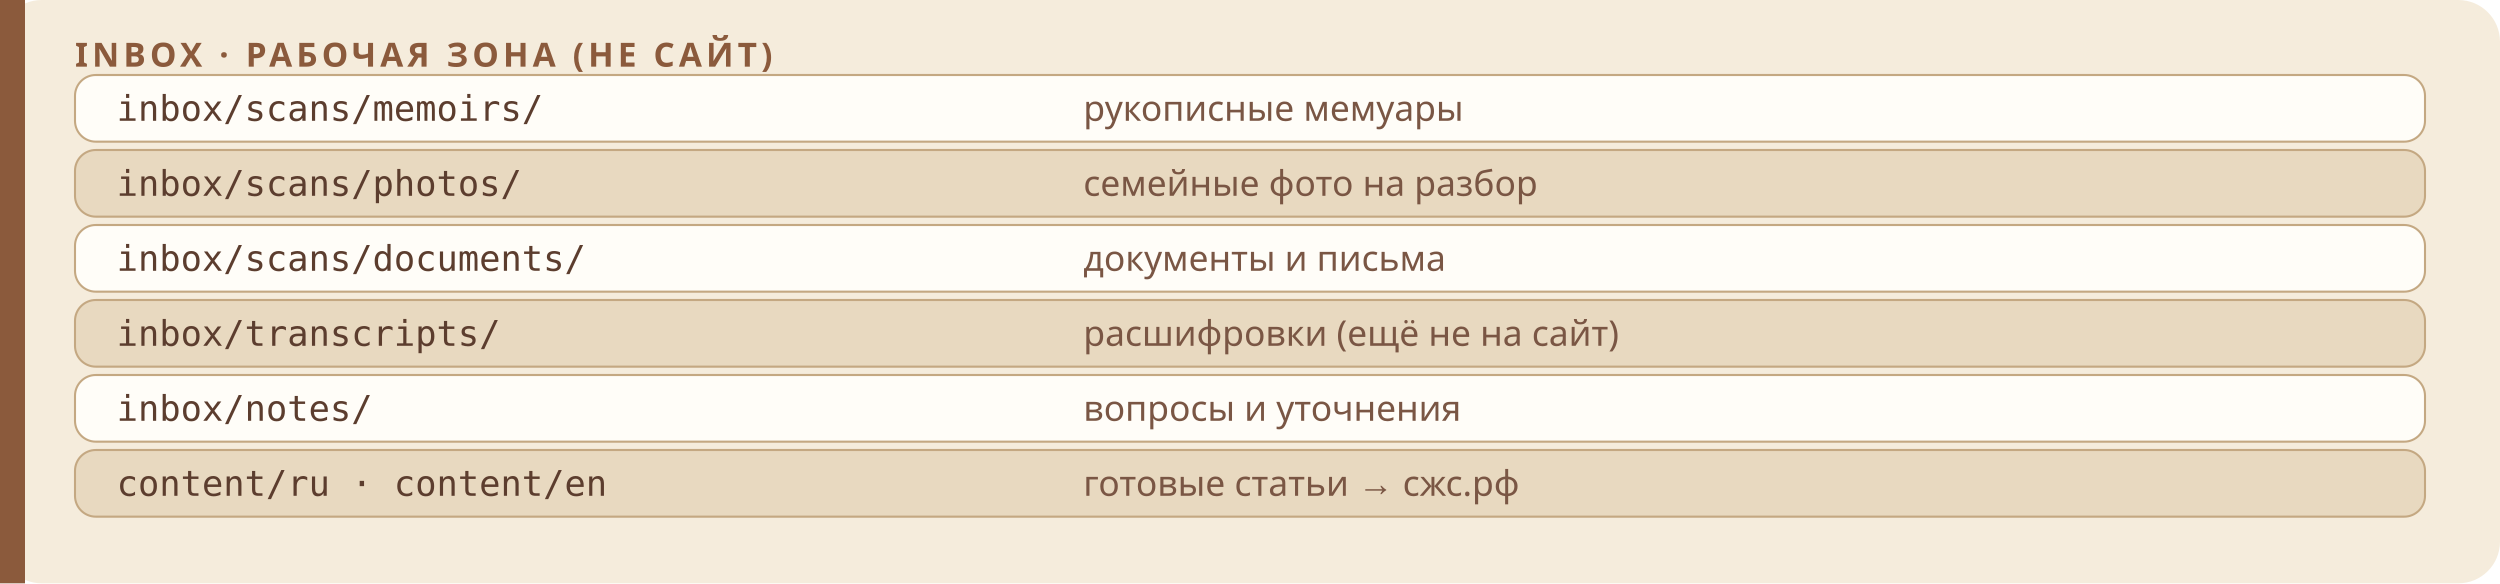
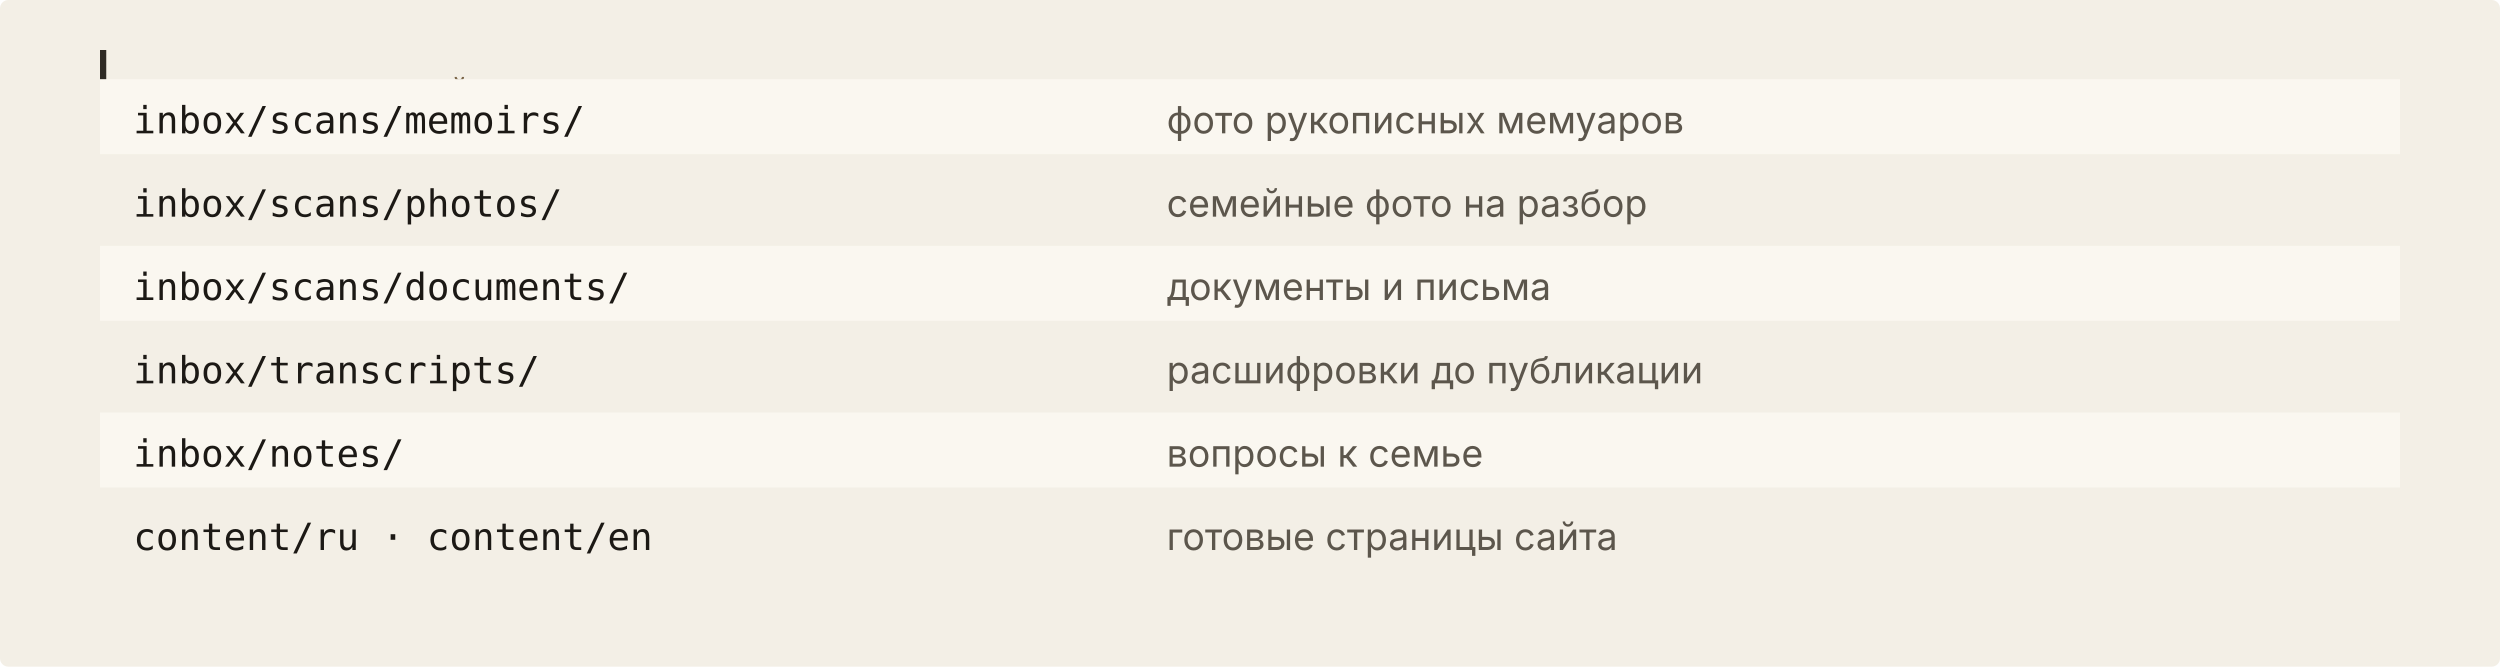
- <svg xmlns="http://www.w3.org/2000/svg" width="1200" height="280" viewBox="0 0 1200 280" role="img" aria-labelledby="inTitle inDesc">
-   <rect width="1200" height="280" rx="20" fill="#F5ECDC" />
-   <rect x="0" y="0" width="12" height="280" fill="#8B5A3C" />
-   <text x="36" y="32" font-family="-apple-system, BlinkMacSystemFont, 'Segoe UI', 'Noto Sans', 'Helvetica Neue', Arial, sans-serif" font-size="16" letter-spacing="2" fill="#8B5A3C" font-weight="600">INBOX · РАБОЧАЯ ЗОНА (НЕ САЙТ)</text>
-   <rect x="36" y="36" width="1128" height="32" rx="10" fill="#FFFDF8" stroke="#C4A882" stroke-width="1" />
-   <text x="56" y="58" font-family="ui-monospace, SFMono-Regular, Menlo, Consolas, monospace" font-size="17" fill="#5C3D2E">inbox/scans/memoirs/</text>
-   <text x="520" y="58" font-family="-apple-system, BlinkMacSystemFont, 'Segoe UI', 'Noto Sans', 'Helvetica Neue', Arial, sans-serif" font-size="17" fill="#7A5644">рукописные мемуары</text>
-   <rect x="36" y="72" width="1128" height="32" rx="10" fill="#E8D9C0" stroke="#C4A882" stroke-width="1" />
-   <text x="56" y="94" font-family="ui-monospace, SFMono-Regular, Menlo, Consolas, monospace" font-size="17" fill="#5C3D2E">inbox/scans/photos/</text>
-   <text x="520" y="94" font-family="-apple-system, BlinkMacSystemFont, 'Segoe UI', 'Noto Sans', 'Helvetica Neue', Arial, sans-serif" font-size="17" fill="#7A5644">семейные фото на разбор</text>
-   <rect x="36" y="108" width="1128" height="32" rx="10" fill="#FFFDF8" stroke="#C4A882" stroke-width="1" />
-   <text x="56" y="130" font-family="ui-monospace, SFMono-Regular, Menlo, Consolas, monospace" font-size="17" fill="#5C3D2E">inbox/scans/documents/</text>
-   <text x="520" y="130" font-family="-apple-system, BlinkMacSystemFont, 'Segoe UI', 'Noto Sans', 'Helvetica Neue', Arial, sans-serif" font-size="17" fill="#7A5644">документы и письма</text>
-   <rect x="36" y="144" width="1128" height="32" rx="10" fill="#E8D9C0" stroke="#C4A882" stroke-width="1" />
-   <text x="56" y="166" font-family="ui-monospace, SFMono-Regular, Menlo, Consolas, monospace" font-size="17" fill="#5C3D2E">inbox/transcripts/</text>
-   <text x="520" y="166" font-family="-apple-system, BlinkMacSystemFont, 'Segoe UI', 'Noto Sans', 'Helvetica Neue', Arial, sans-serif" font-size="17" fill="#7A5644">расшифровки (ещё не на сайт)</text>
-   <rect x="36" y="180" width="1128" height="32" rx="10" fill="#FFFDF8" stroke="#C4A882" stroke-width="1" />
-   <text x="56" y="202" font-family="ui-monospace, SFMono-Regular, Menlo, Consolas, monospace" font-size="17" fill="#5C3D2E">inbox/notes/</text>
-   <text x="520" y="202" font-family="-apple-system, BlinkMacSystemFont, 'Segoe UI', 'Noto Sans', 'Helvetica Neue', Arial, sans-serif" font-size="17" fill="#7A5644">вопросы и уточнения</text>
-   <rect x="36" y="216" width="1128" height="32" rx="10" fill="#E8D9C0" stroke="#C4A882" stroke-width="1" />
-   <text x="56" y="238" font-family="ui-monospace, SFMono-Regular, Menlo, Consolas, monospace" font-size="17" fill="#5C3D2E">content/ru · content/en</text>
-   <text x="520" y="238" font-family="-apple-system, BlinkMacSystemFont, 'Segoe UI', 'Noto Sans', 'Helvetica Neue', Arial, sans-serif" font-size="17" fill="#7A5644">готовые статьи → сжс.рф</text>
+ <svg xmlns="http://www.w3.org/2000/svg" width="1200" height="320" viewBox="0 0 1200 320" role="img" aria-labelledby="inTitle inDesc">
+   <rect width="1200" height="320" rx="4" fill="#f3efe6" />
+   <rect x="48" y="24" width="3" height="40" fill="#2e2a24" />
+   <text x="64" y="52" font-family="-apple-system, BlinkMacSystemFont, 'Segoe UI', system-ui, sans-serif" font-size="16" letter-spacing="3" fill="#7a6548">INBOX · НЕ САЙТ</text>
+   <rect x="48" y="38" width="1104" height="36" fill="#faf7f0" />
+   <text x="64" y="64" font-family="ui-monospace, SFMono-Regular, Menlo, Consolas, monospace" font-size="18" fill="#1c1915">inbox/scans/memoirs/</text>
+   <text x="560" y="64" font-family="-apple-system, BlinkMacSystemFont, 'Segoe UI', system-ui, sans-serif" font-size="18" fill="#5c564c">фото рукописных мемуаров</text>
+   <rect x="48" y="78" width="1104" height="36" fill="#f3efe6" />
+   <text x="64" y="104" font-family="ui-monospace, SFMono-Regular, Menlo, Consolas, monospace" font-size="18" fill="#1c1915">inbox/scans/photos/</text>
+   <text x="560" y="104" font-family="-apple-system, BlinkMacSystemFont, 'Segoe UI', system-ui, sans-serif" font-size="18" fill="#5c564c">семейные фото на разбор</text>
+   <rect x="48" y="118" width="1104" height="36" fill="#faf7f0" />
+   <text x="64" y="144" font-family="ui-monospace, SFMono-Regular, Menlo, Consolas, monospace" font-size="18" fill="#1c1915">inbox/scans/documents/</text>
+   <text x="560" y="144" font-family="-apple-system, BlinkMacSystemFont, 'Segoe UI', system-ui, sans-serif" font-size="18" fill="#5c564c">документы и письма</text>
+   <rect x="48" y="158" width="1104" height="36" fill="#f3efe6" />
+   <text x="64" y="184" font-family="ui-monospace, SFMono-Regular, Menlo, Consolas, monospace" font-size="18" fill="#1c1915">inbox/transcripts/</text>
+   <text x="560" y="184" font-family="-apple-system, BlinkMacSystemFont, 'Segoe UI', system-ui, sans-serif" font-size="18" fill="#5c564c">расшифровки до публикации</text>
+   <rect x="48" y="198" width="1104" height="36" fill="#faf7f0" />
+   <text x="64" y="224" font-family="ui-monospace, SFMono-Regular, Menlo, Consolas, monospace" font-size="18" fill="#1c1915">inbox/notes/</text>
+   <text x="560" y="224" font-family="-apple-system, BlinkMacSystemFont, 'Segoe UI', system-ui, sans-serif" font-size="18" fill="#5c564c">вопросы к семье</text>
+   <rect x="48" y="238" width="1104" height="36" fill="#f3efe6" />
+   <text x="64" y="264" font-family="ui-monospace, SFMono-Regular, Menlo, Consolas, monospace" font-size="18" fill="#1c1915">content/ru · content/en</text>
+   <text x="560" y="264" font-family="-apple-system, BlinkMacSystemFont, 'Segoe UI', system-ui, sans-serif" font-size="18" fill="#5c564c">готовые страницы сайта</text>
</svg>
